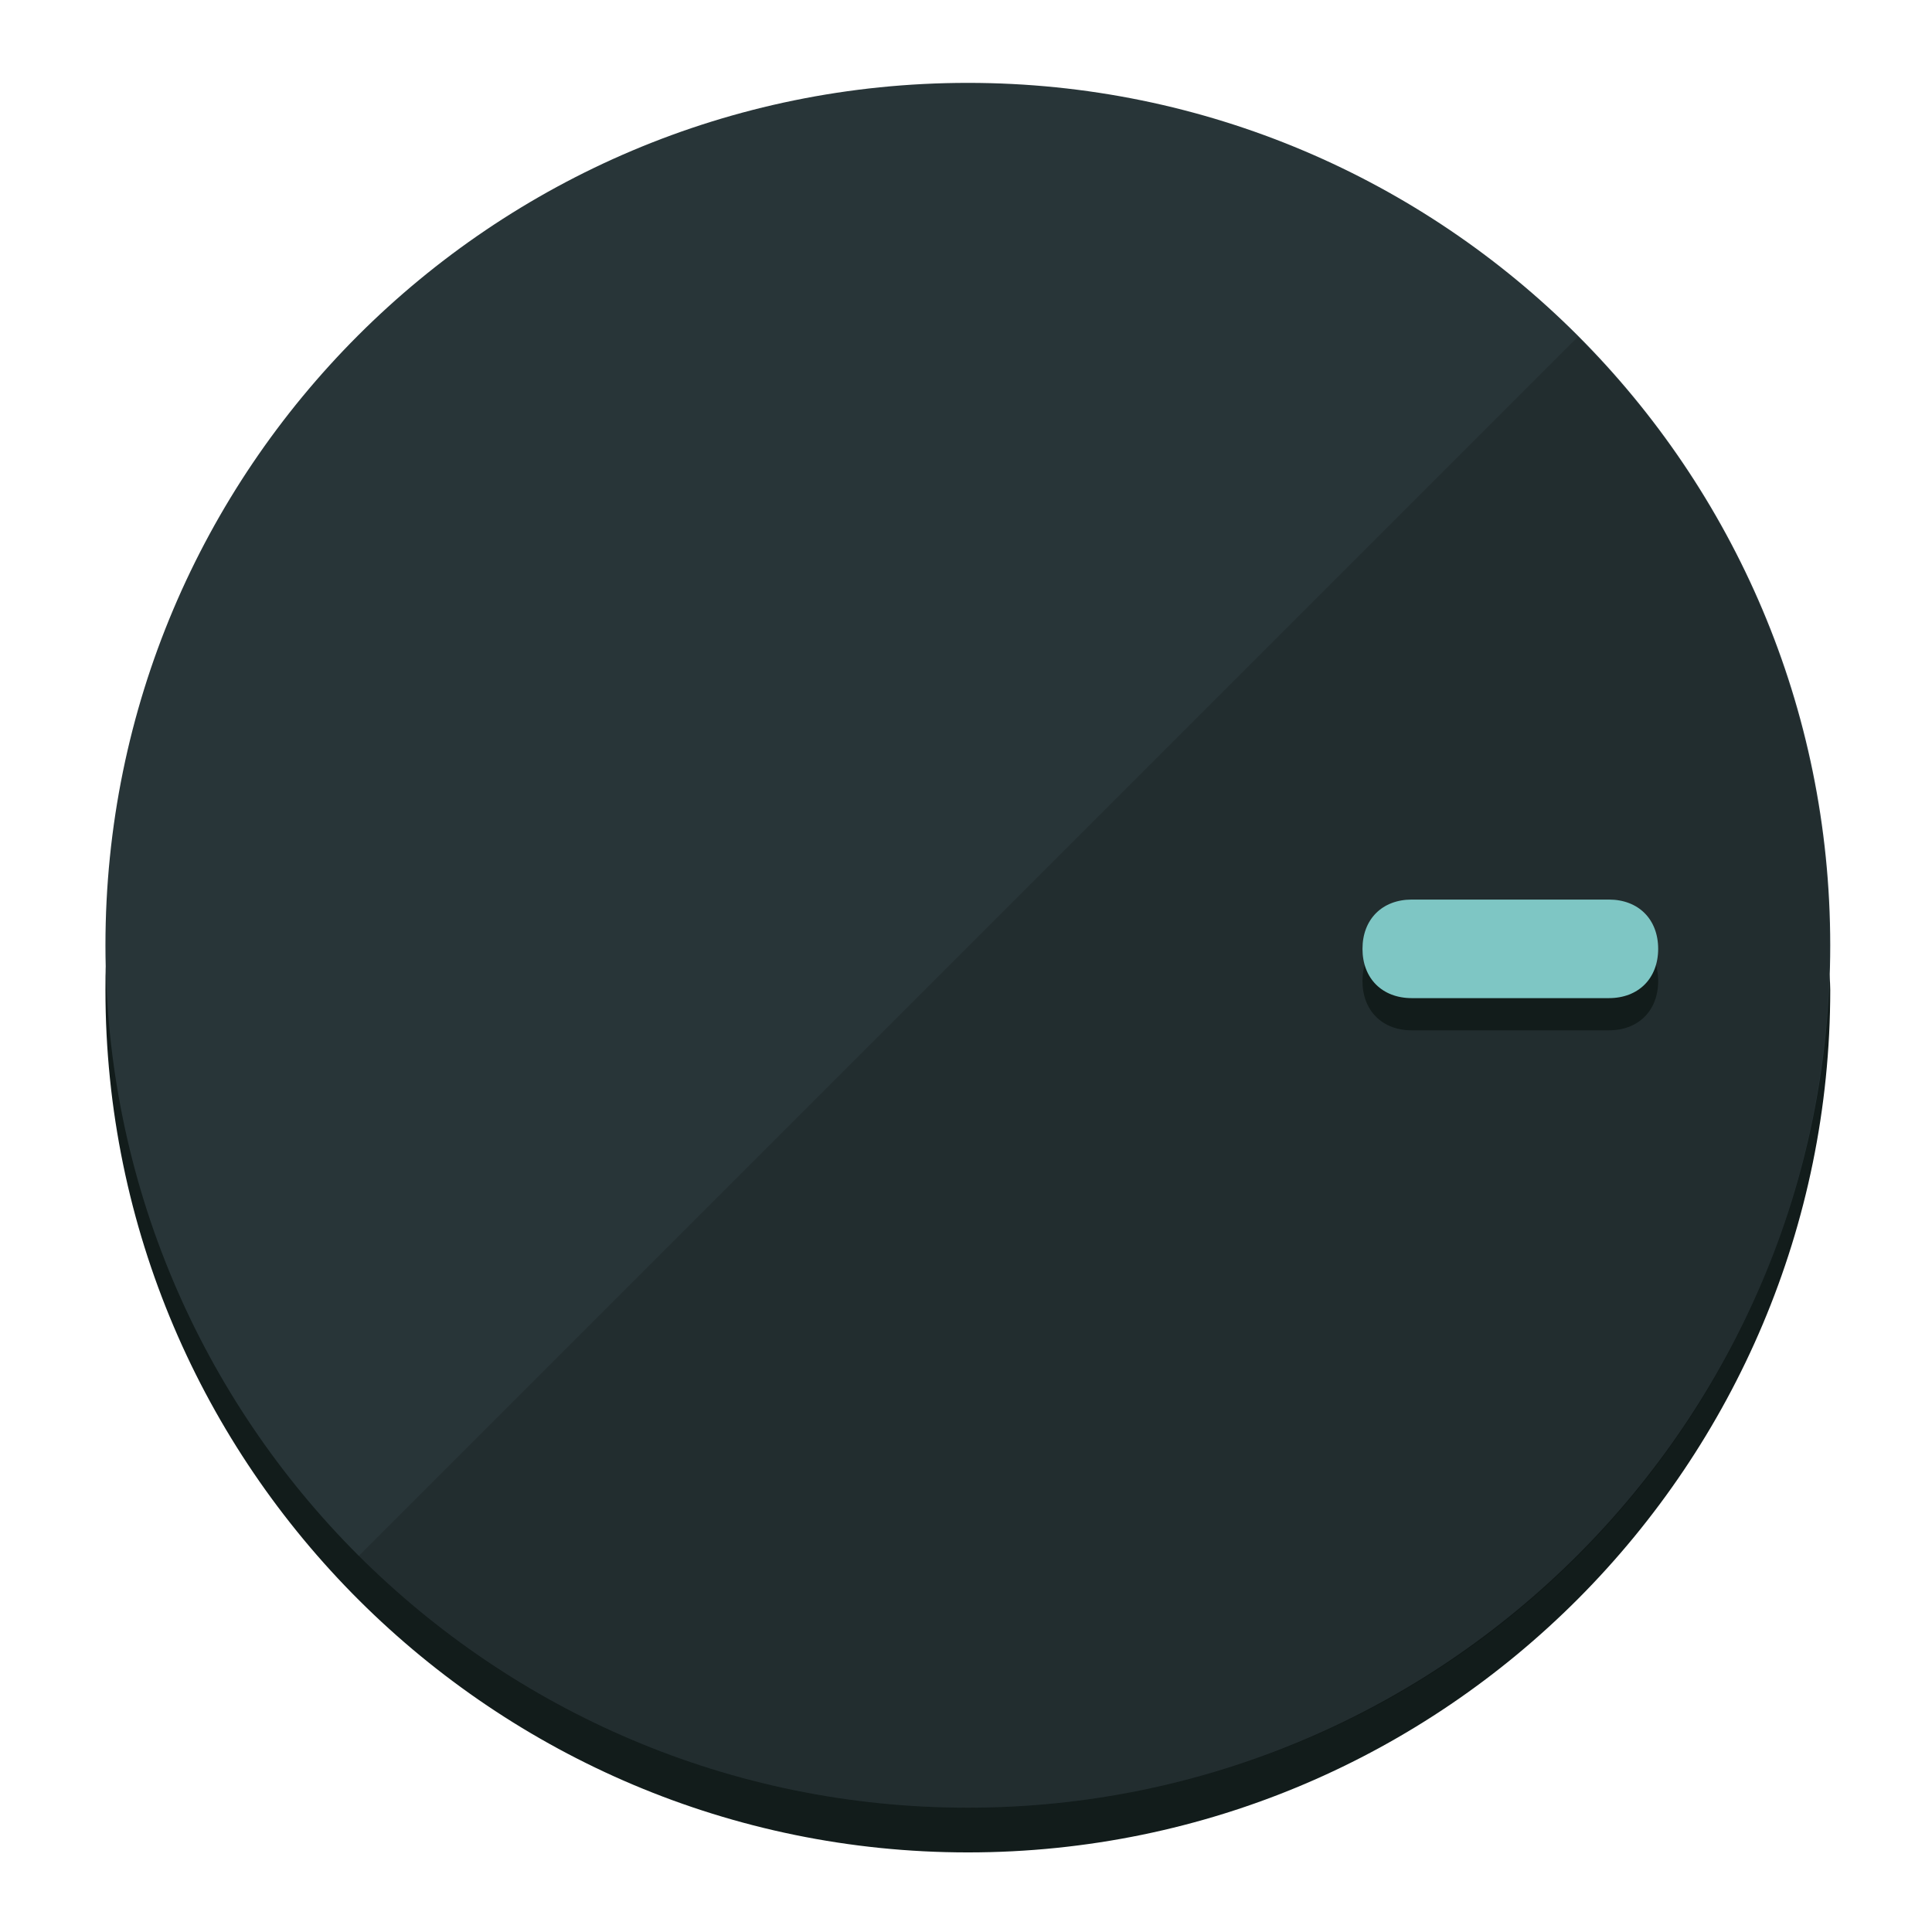
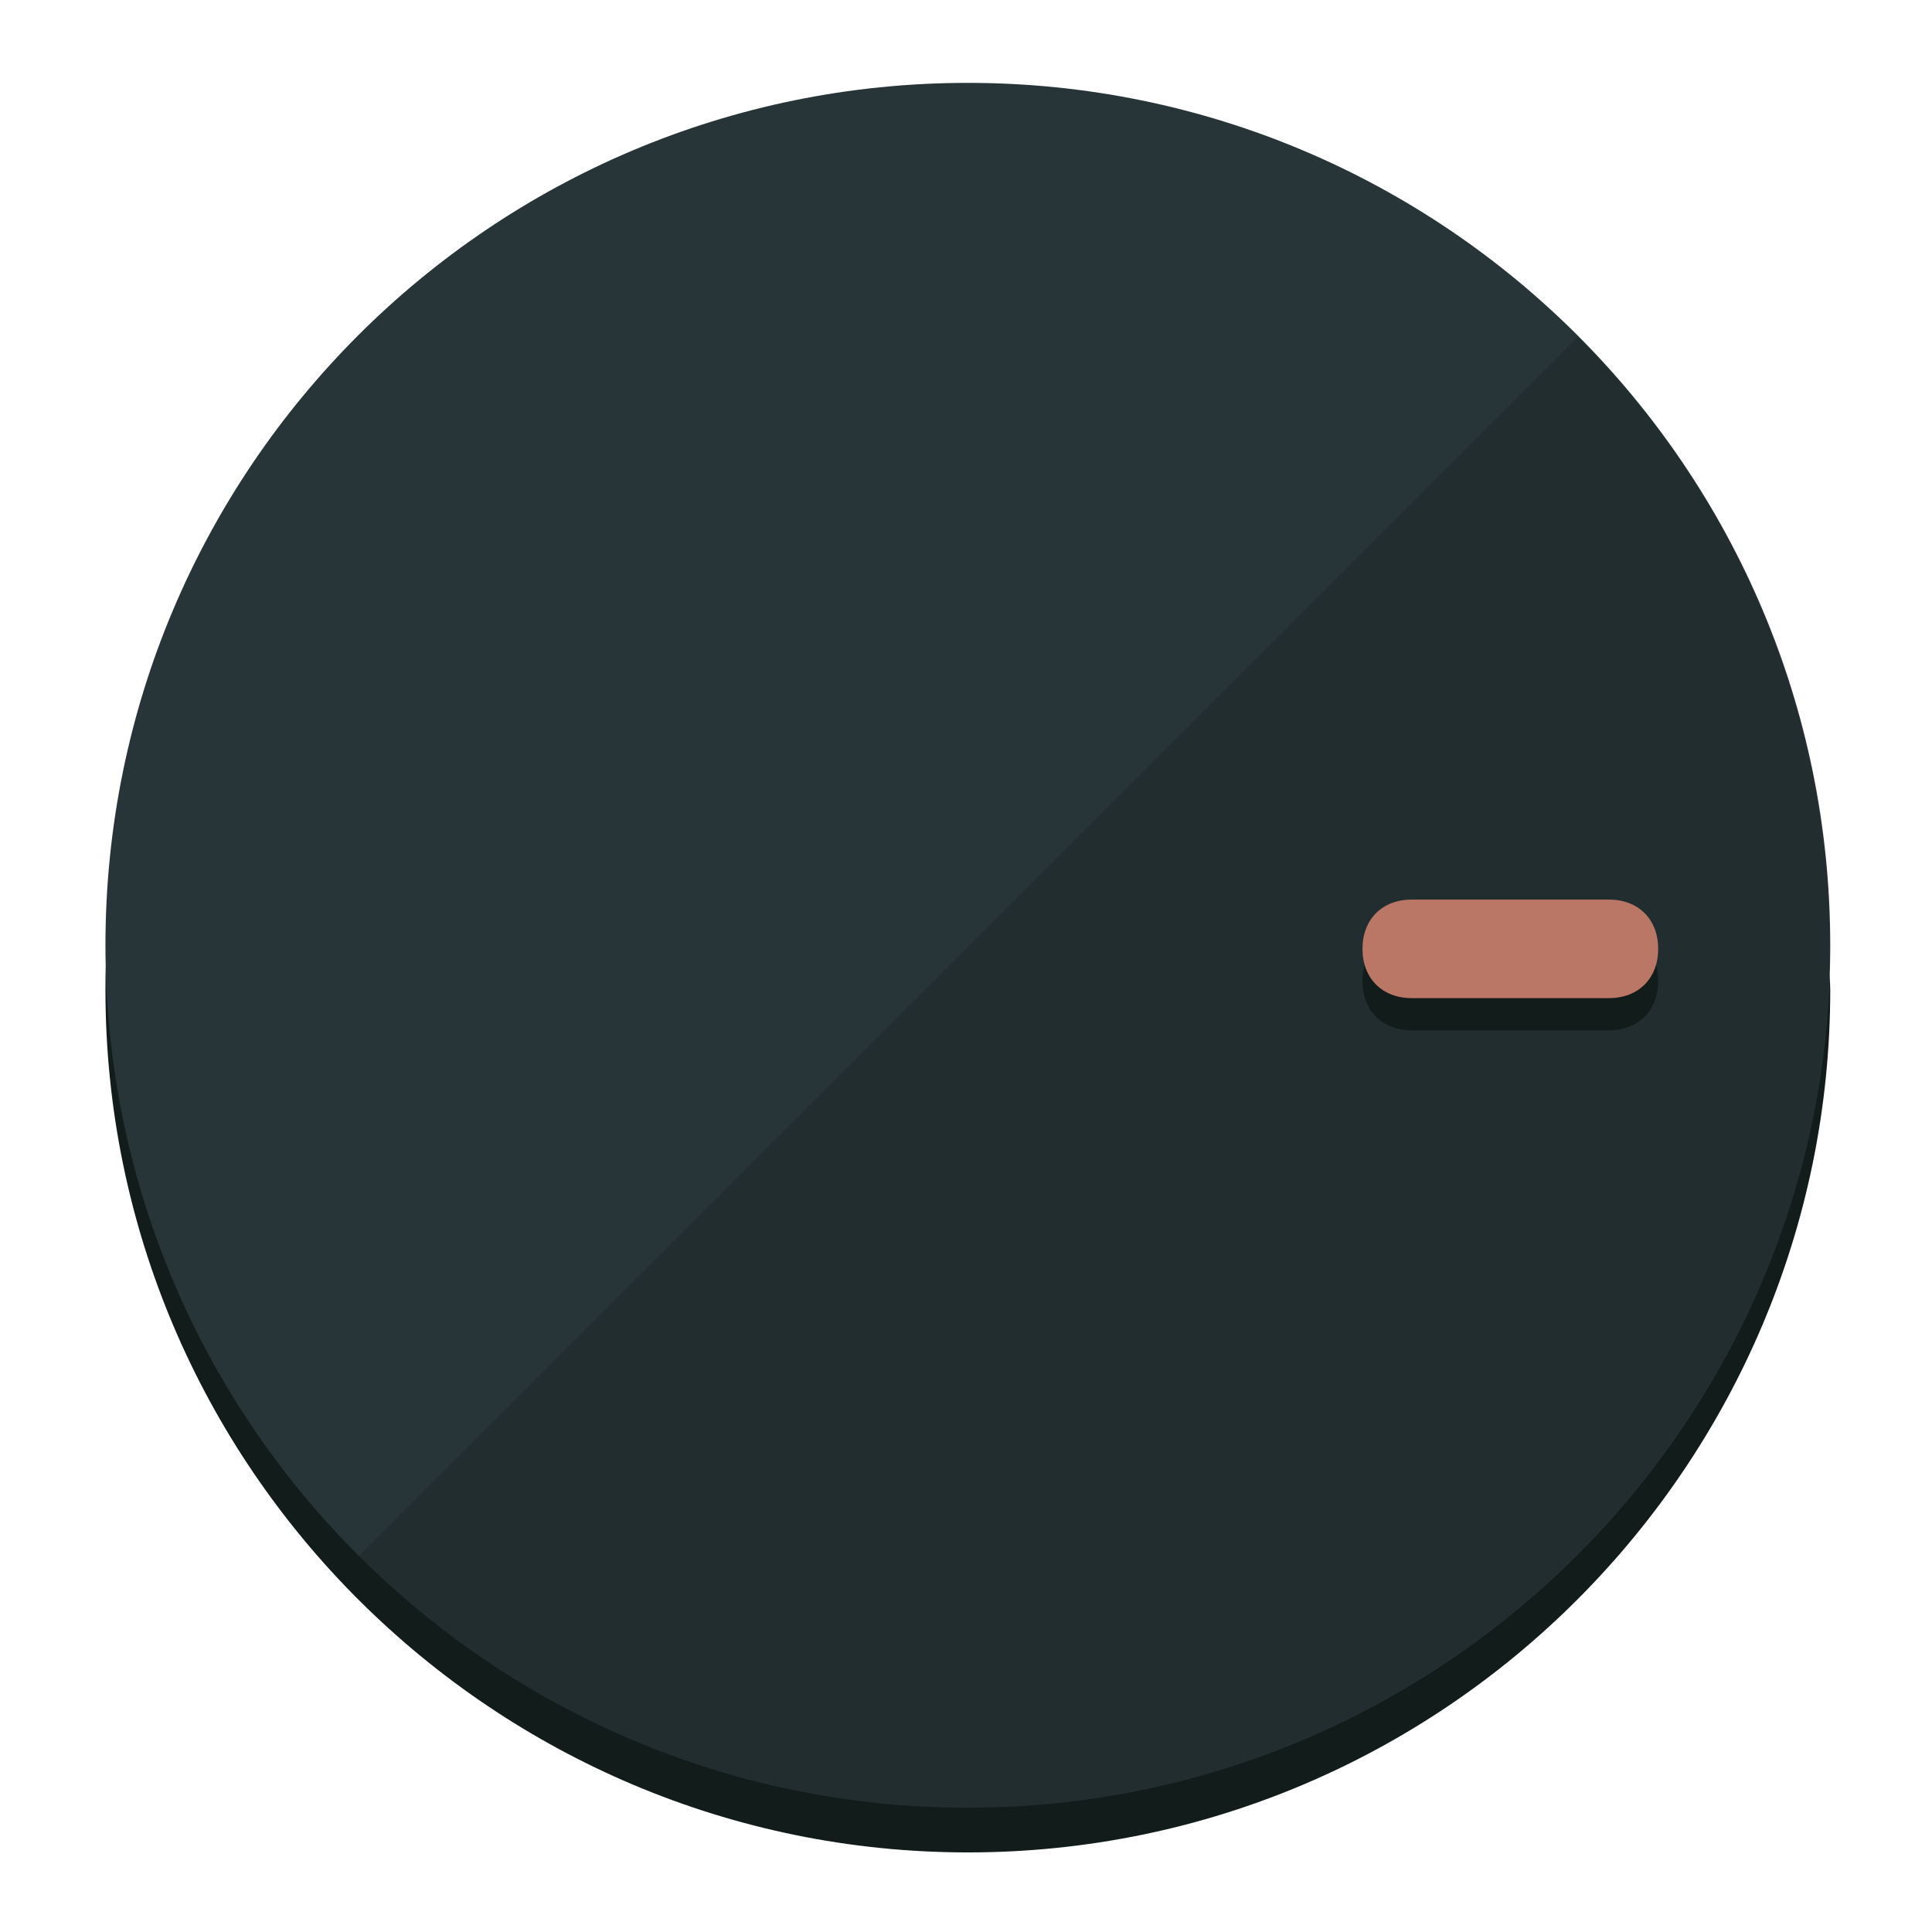
<svg xmlns="http://www.w3.org/2000/svg" height="120px" width="120px" version="1.1" id="Layer_1" viewBox="0 0 496.8 496.8" xml:space="preserve">
  <defs id="defs23" />
  <g id="g3158">
    <path style="display:inline;fill:#121c1b;fill-opacity:1;stroke-width:1.584" d="m 248.875,445.92 c 116.582,0 212.89,-91.238 220.493,-205.286 0,5.069 1.267,8.87 1.267,13.939 0,121.651 -98.842,221.76 -221.76,221.76 -121.651,0 -221.76,-98.842 -221.76,-221.76 0,-5.069 0,-8.87 1.267,-13.939 7.603,114.048 103.91,205.286 220.493,205.286 z" id="path8" />
    <circle style="display:inline;fill:#283538;fill-opacity:1;stroke-width:1.584" cx="248.875" cy="243.071" r="221.76" id="circle12" />
    <path style="display:inline;fill:#000000;fill-opacity:0.154;stroke-width:1.587" d="m 405.744,86.606 c 86.308,86.308 86.308,227.193 0,313.5 -86.308,86.308 -227.193,86.308 -313.5,0" id="path14" />
  </g>
  <g id="g3198">
    <circle style="display:none;fill:#000000;fill-opacity:0;stroke-width:1.584" cx="243.582" cy="-248.467" r="221.76" id="circle12-3" transform="rotate(90)" />
    <path style="display:inline;fill:#121c1b;fill-opacity:1;stroke-width:1.584" d="m 363.026,264.942 c -7.603,0 -12.672,-5.069 -12.672,-12.672 v 0 c 0,-7.603 5.069,-12.672 12.672,-12.672 h 50.688 c 7.603,0 12.672,5.069 12.672,12.672 v 0 c 0,7.603 -5.069,12.672 -12.672,12.672 z" id="path3789" />
-     <path style="display:inline;fill:#7EC6C4;stroke-width:1.584" d="m 363.026,256.662 c -7.603,0 -12.672,-5.069 -12.672,-12.672 v 0 c 0,-7.603 5.069,-12.672 12.672,-12.672 h 50.688 c 7.603,0 12.672,5.069 12.672,12.672 v 0 c 0,7.603 -5.069,12.672 -12.672,12.672 z" id="path915" />
+     <path style="display:inline;fill:#BB7766;stroke-width:1.584" d="m 363.026,256.662 c -7.603,0 -12.672,-5.069 -12.672,-12.672 v 0 c 0,-7.603 5.069,-12.672 12.672,-12.672 h 50.688 c 7.603,0 12.672,5.069 12.672,12.672 v 0 c 0,7.603 -5.069,12.672 -12.672,12.672 z" id="path915" />
  </g>
</svg>
